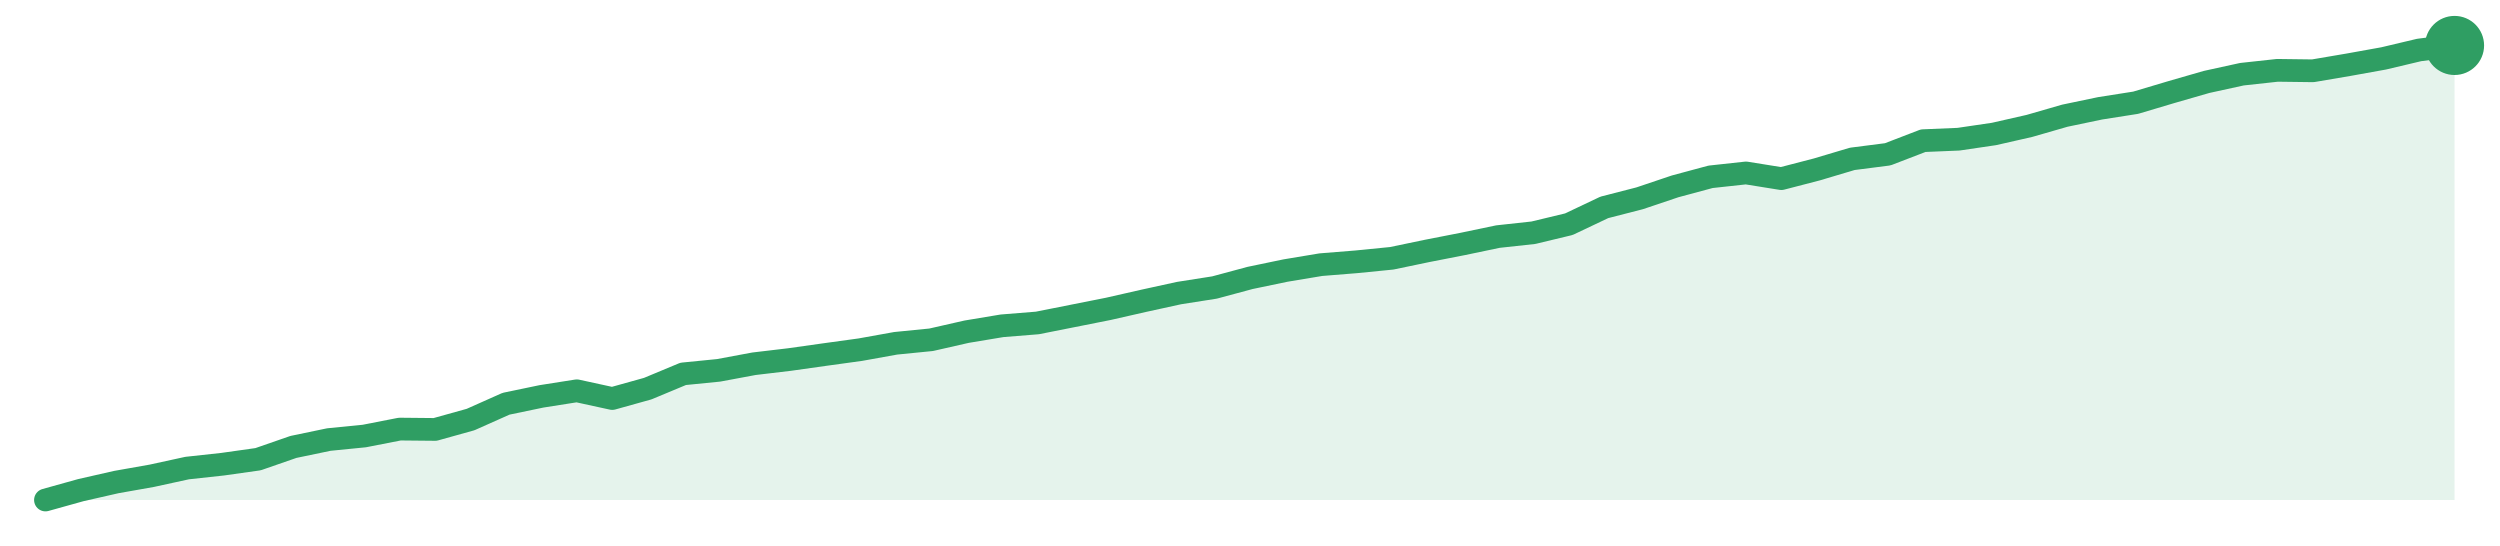
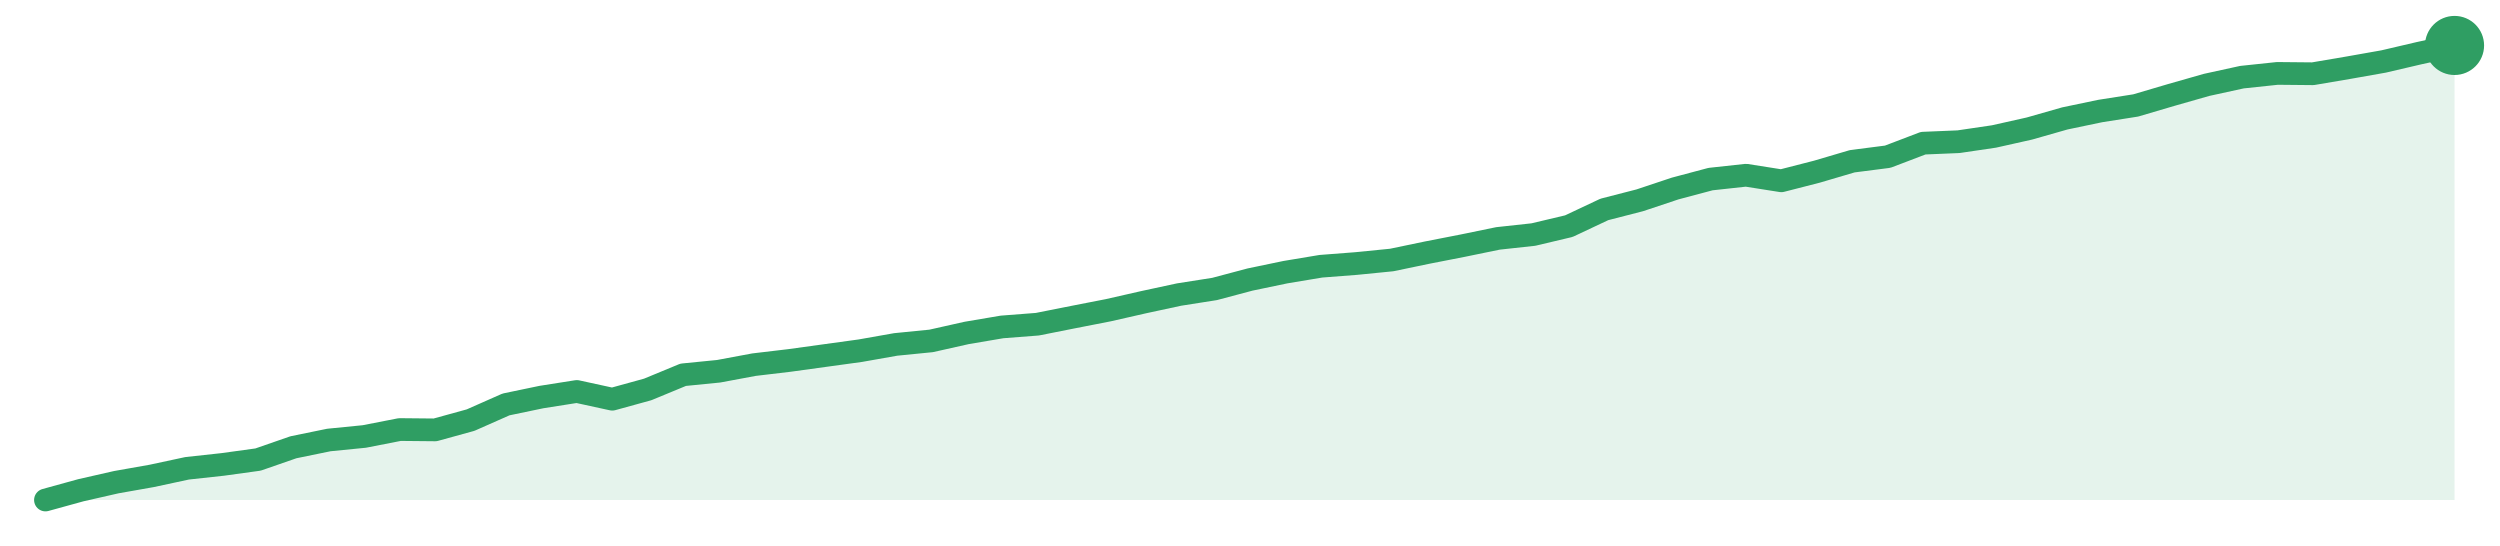
<svg xmlns="http://www.w3.org/2000/svg" width="220" height="48" viewBox="0 0 220 48" role="img" aria-label="trend">
-   <path d="M4.0,44.0 L4.0,44.0 L7.12,43.13 L10.24,42.42 L13.35,41.87 L16.47,41.19 L19.59,40.85 L22.71,40.41 L25.82,39.33 L28.94,38.68 L32.06,38.37 L35.18,37.76 L38.29,37.79 L41.41,36.92 L44.53,35.53 L47.65,34.88 L50.76,34.39 L53.88,35.07 L57.0,34.2 L60.12,32.9 L63.24,32.59 L66.35,32.01 L69.47,31.64 L72.59,31.2 L75.71,30.77 L78.82,30.21 L81.94,29.9 L85.06,29.19 L88.18,28.67 L91.29,28.42 L94.41,27.8 L97.53,27.18 L100.65,26.47 L103.76,25.79 L106.88,25.3 L110.0,24.46 L113.12,23.81 L116.24,23.29 L119.35,23.04 L122.47,22.73 L125.59,22.08 L128.71,21.47 L131.82,20.82 L134.94,20.48 L138.06,19.73 L141.18,18.25 L144.29,17.45 L147.41,16.4 L150.53,15.56 L153.65,15.22 L156.76,15.72 L159.88,14.91 L163.0,13.98 L166.12,13.58 L169.24,12.38 L172.35,12.25 L175.47,11.79 L178.59,11.08 L181.71,10.18 L184.82,9.53 L187.94,9.04 L191.06,8.11 L194.18,7.21 L197.29,6.53 L200.41,6.19 L203.53,6.23 L206.65,5.7 L209.76,5.14 L212.88,4.4 L216.0,4.0 L216.0,44.0 Z" fill="#2f9e631f" />
-   <path d="M4.0,44.0 L7.12,43.13 L10.24,42.42 L13.35,41.87 L16.47,41.19 L19.59,40.85 L22.71,40.41 L25.82,39.33 L28.94,38.68 L32.06,38.37 L35.18,37.76 L38.29,37.79 L41.41,36.92 L44.53,35.53 L47.65,34.88 L50.76,34.39 L53.88,35.07 L57.0,34.2 L60.12,32.9 L63.24,32.59 L66.35,32.01 L69.47,31.64 L72.59,31.2 L75.71,30.77 L78.82,30.21 L81.94,29.9 L85.06,29.19 L88.18,28.67 L91.29,28.42 L94.41,27.8 L97.53,27.18 L100.65,26.47 L103.76,25.79 L106.88,25.3 L110.0,24.46 L113.12,23.81 L116.24,23.29 L119.35,23.04 L122.47,22.73 L125.59,22.08 L128.71,21.47 L131.82,20.82 L134.94,20.48 L138.06,19.73 L141.18,18.25 L144.29,17.45 L147.41,16.4 L150.53,15.56 L153.65,15.22 L156.76,15.72 L159.88,14.91 L163.0,13.98 L166.12,13.58 L169.24,12.38 L172.35,12.25 L175.47,11.79 L178.59,11.08 L181.71,10.18 L184.82,9.53 L187.94,9.04 L191.06,8.11 L194.18,7.21 L197.29,6.53 L200.41,6.19 L203.53,6.23 L206.65,5.7 L209.76,5.14 L212.88,4.4 L216.0,4.0" fill="none" stroke="#2f9e63" stroke-width="2" stroke-linejoin="round" stroke-linecap="round" />
+   <path d="M4.0,44.0 L4.0,44.0 L7.12,43.14 L10.24,42.43 L13.35,41.88 L16.47,41.21 L19.59,40.87 L22.71,40.44 L25.82,39.36 L28.94,38.72 L32.06,38.41 L35.18,37.8 L38.29,37.83 L41.41,36.97 L44.53,35.59 L47.65,34.94 L50.76,34.45 L53.88,35.13 L57.0,34.27 L60.12,32.98 L63.24,32.67 L66.35,32.09 L69.47,31.72 L72.59,31.29 L75.71,30.86 L78.82,30.31 L81.94,30.0 L85.06,29.3 L88.18,28.77 L91.29,28.53 L94.41,27.91 L97.53,27.3 L100.65,26.59 L103.76,25.92 L106.88,25.43 L110.0,24.6 L113.12,23.95 L116.24,23.43 L119.35,23.19 L122.47,22.88 L125.59,22.23 L128.71,21.62 L131.82,20.98 L134.94,20.64 L138.06,19.9 L141.18,18.43 L144.29,17.63 L147.41,16.59 L150.53,15.76 L153.65,15.42 L156.76,15.91 L159.88,15.11 L163.0,14.19 L166.12,13.79 L169.24,12.6 L172.35,12.47 L175.47,12.01 L178.59,11.31 L181.71,10.42 L184.82,9.77 L187.94,9.28 L191.06,8.36 L194.18,7.47 L197.29,6.79 L200.41,6.46 L203.53,6.49 L206.65,5.96 L209.76,5.41 L212.88,4.68 L216.0,4.0 L216.0,44.0 Z" fill="#2f9e631f" />
+   <path d="M4.0,44.0 L7.12,43.14 L10.24,42.43 L13.35,41.88 L16.47,41.21 L19.59,40.87 L22.71,40.44 L25.82,39.36 L28.94,38.72 L32.06,38.41 L35.18,37.8 L38.29,37.83 L41.41,36.97 L44.53,35.59 L47.65,34.94 L50.76,34.45 L53.88,35.13 L57.0,34.27 L60.12,32.98 L63.24,32.67 L66.35,32.09 L69.47,31.72 L72.59,31.29 L75.71,30.86 L78.82,30.31 L81.94,30.0 L85.06,29.3 L88.18,28.77 L91.29,28.53 L94.41,27.91 L97.53,27.3 L100.65,26.59 L103.76,25.92 L106.88,25.43 L110.0,24.6 L113.12,23.95 L116.24,23.43 L119.35,23.19 L122.47,22.88 L125.59,22.23 L128.71,21.62 L131.82,20.98 L134.94,20.64 L138.06,19.9 L141.18,18.43 L144.29,17.63 L147.41,16.59 L150.53,15.76 L153.65,15.42 L156.76,15.91 L159.88,15.11 L163.0,14.19 L166.12,13.79 L169.24,12.6 L172.35,12.47 L175.47,12.01 L178.59,11.31 L181.71,10.42 L184.82,9.77 L187.94,9.28 L191.06,8.36 L194.18,7.47 L197.29,6.79 L200.41,6.46 L203.53,6.49 L206.65,5.96 L209.76,5.41 L212.88,4.68 L216.0,4.0" fill="none" stroke="#2f9e63" stroke-width="2" stroke-linejoin="round" stroke-linecap="round" />
  <circle cx="216.0" cy="4.0" r="2.6" fill="#2f9e63" />
</svg>
